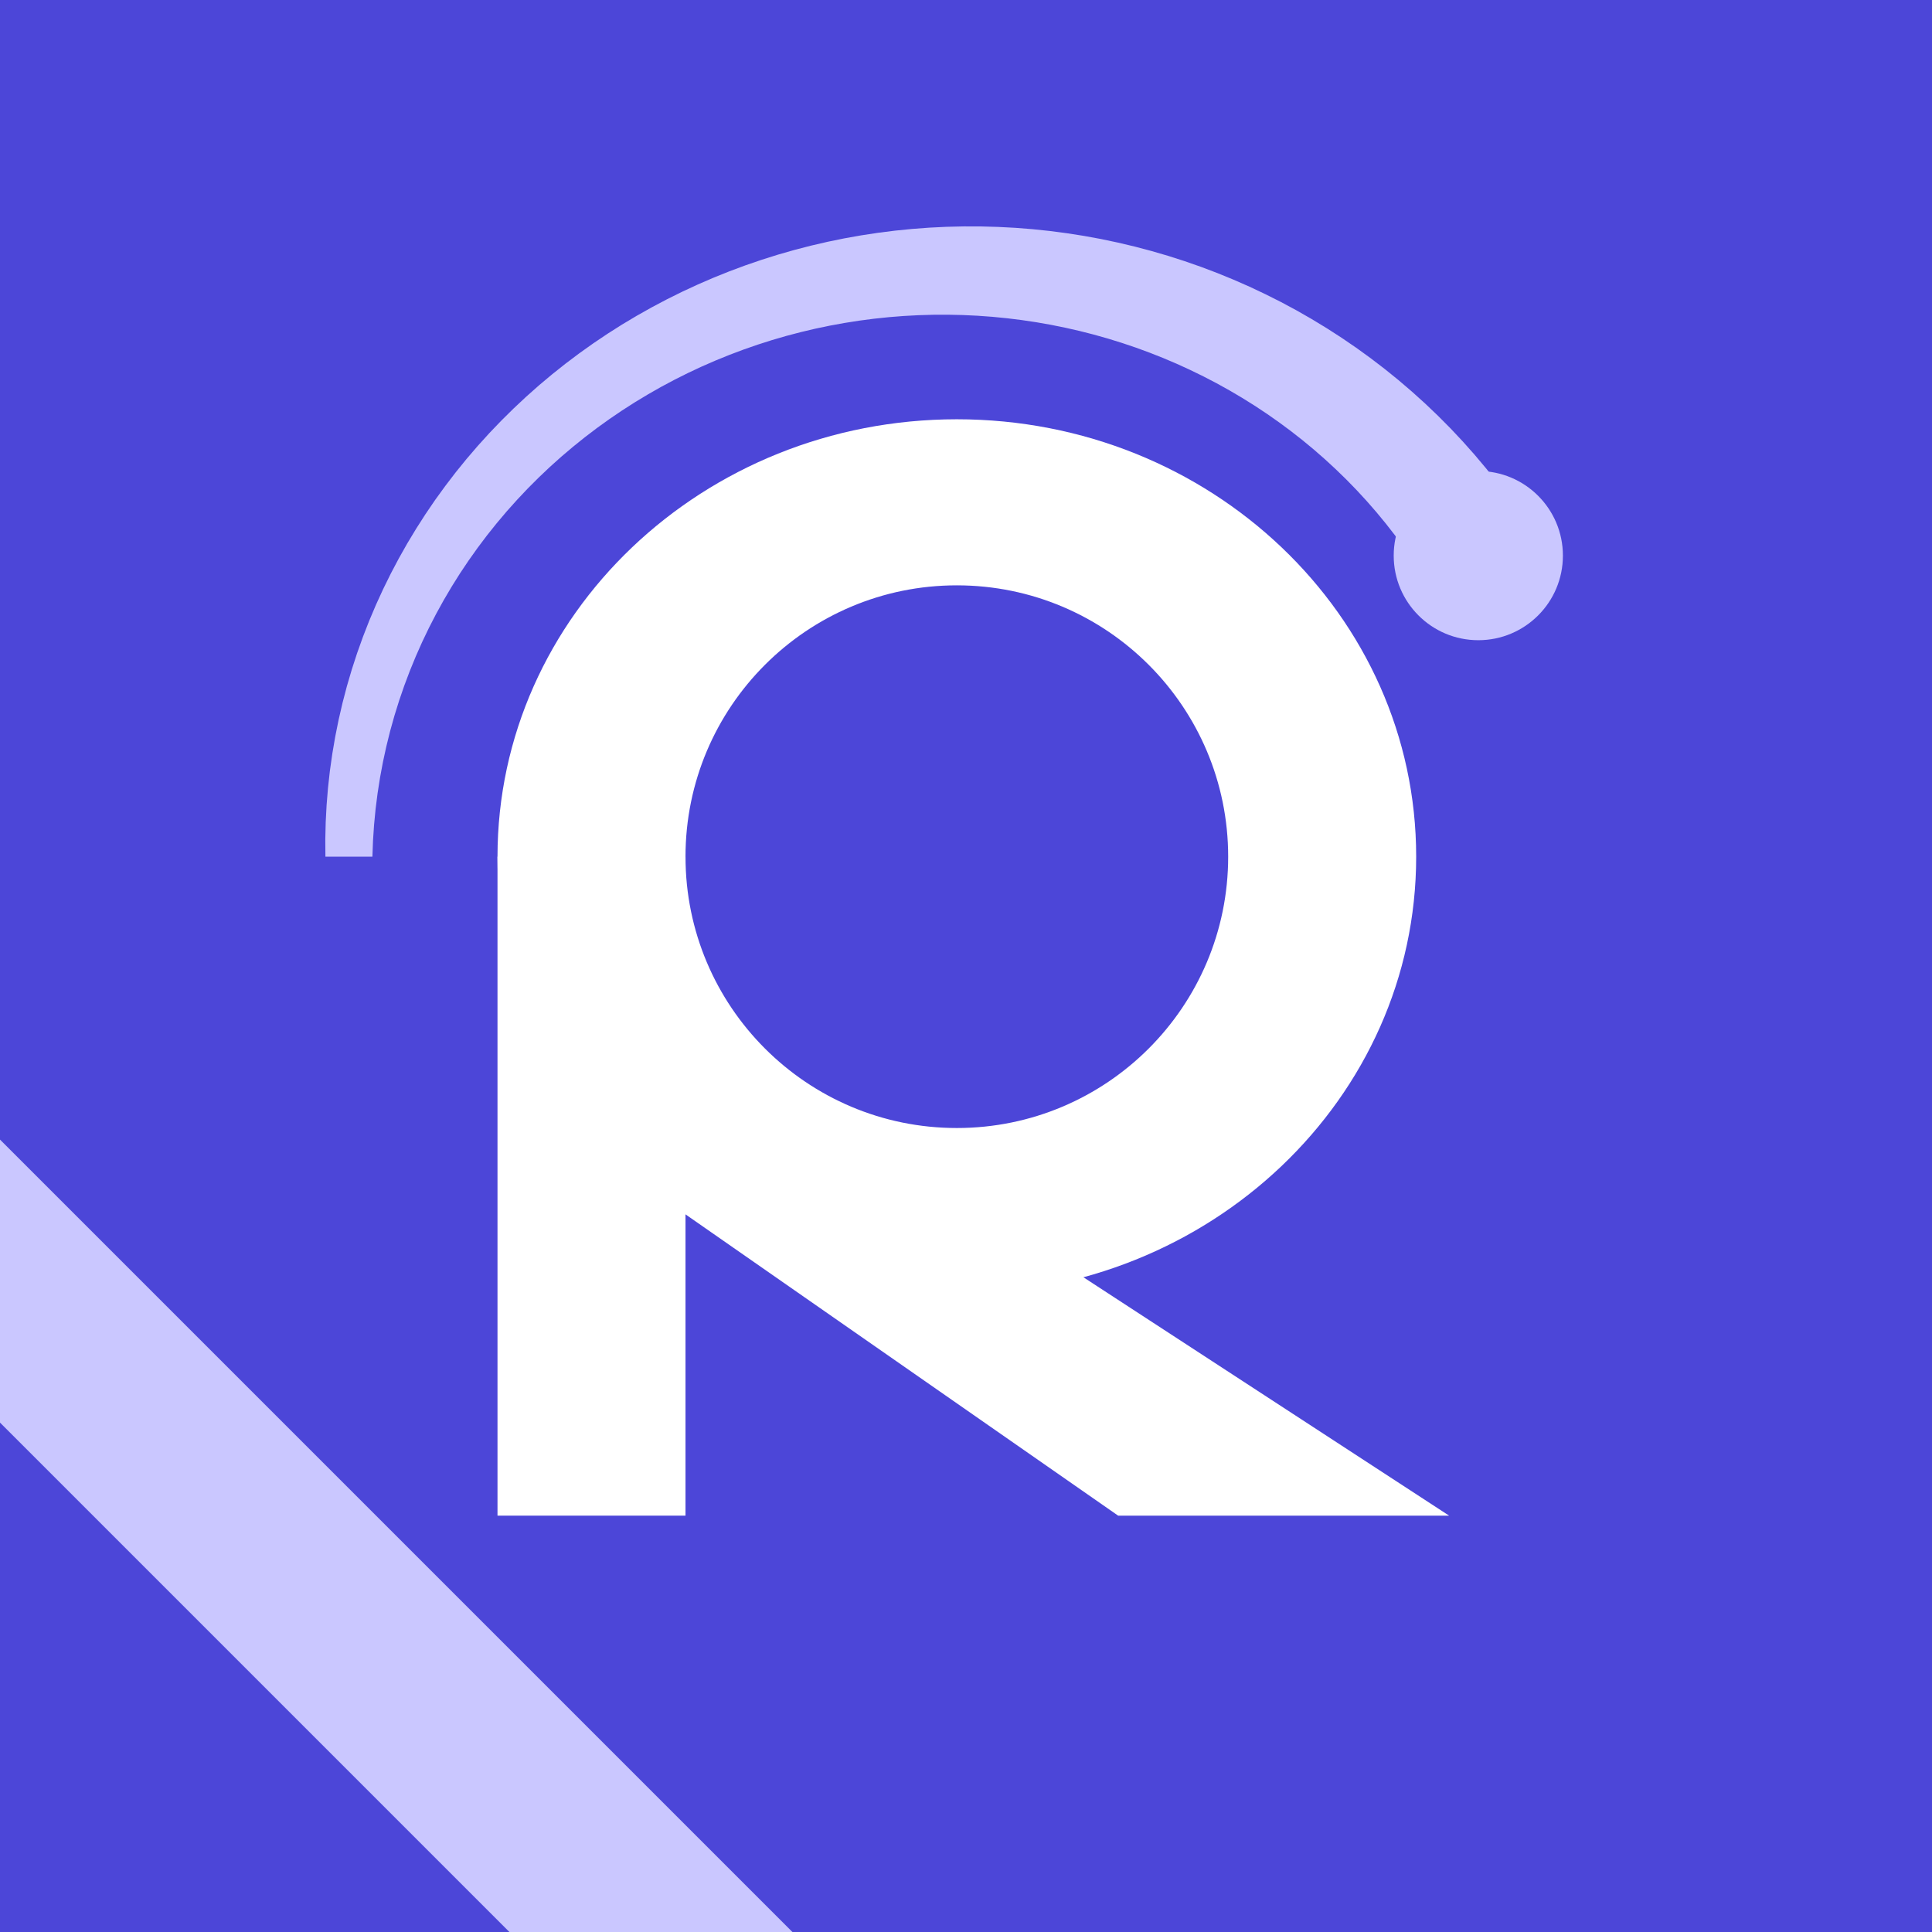
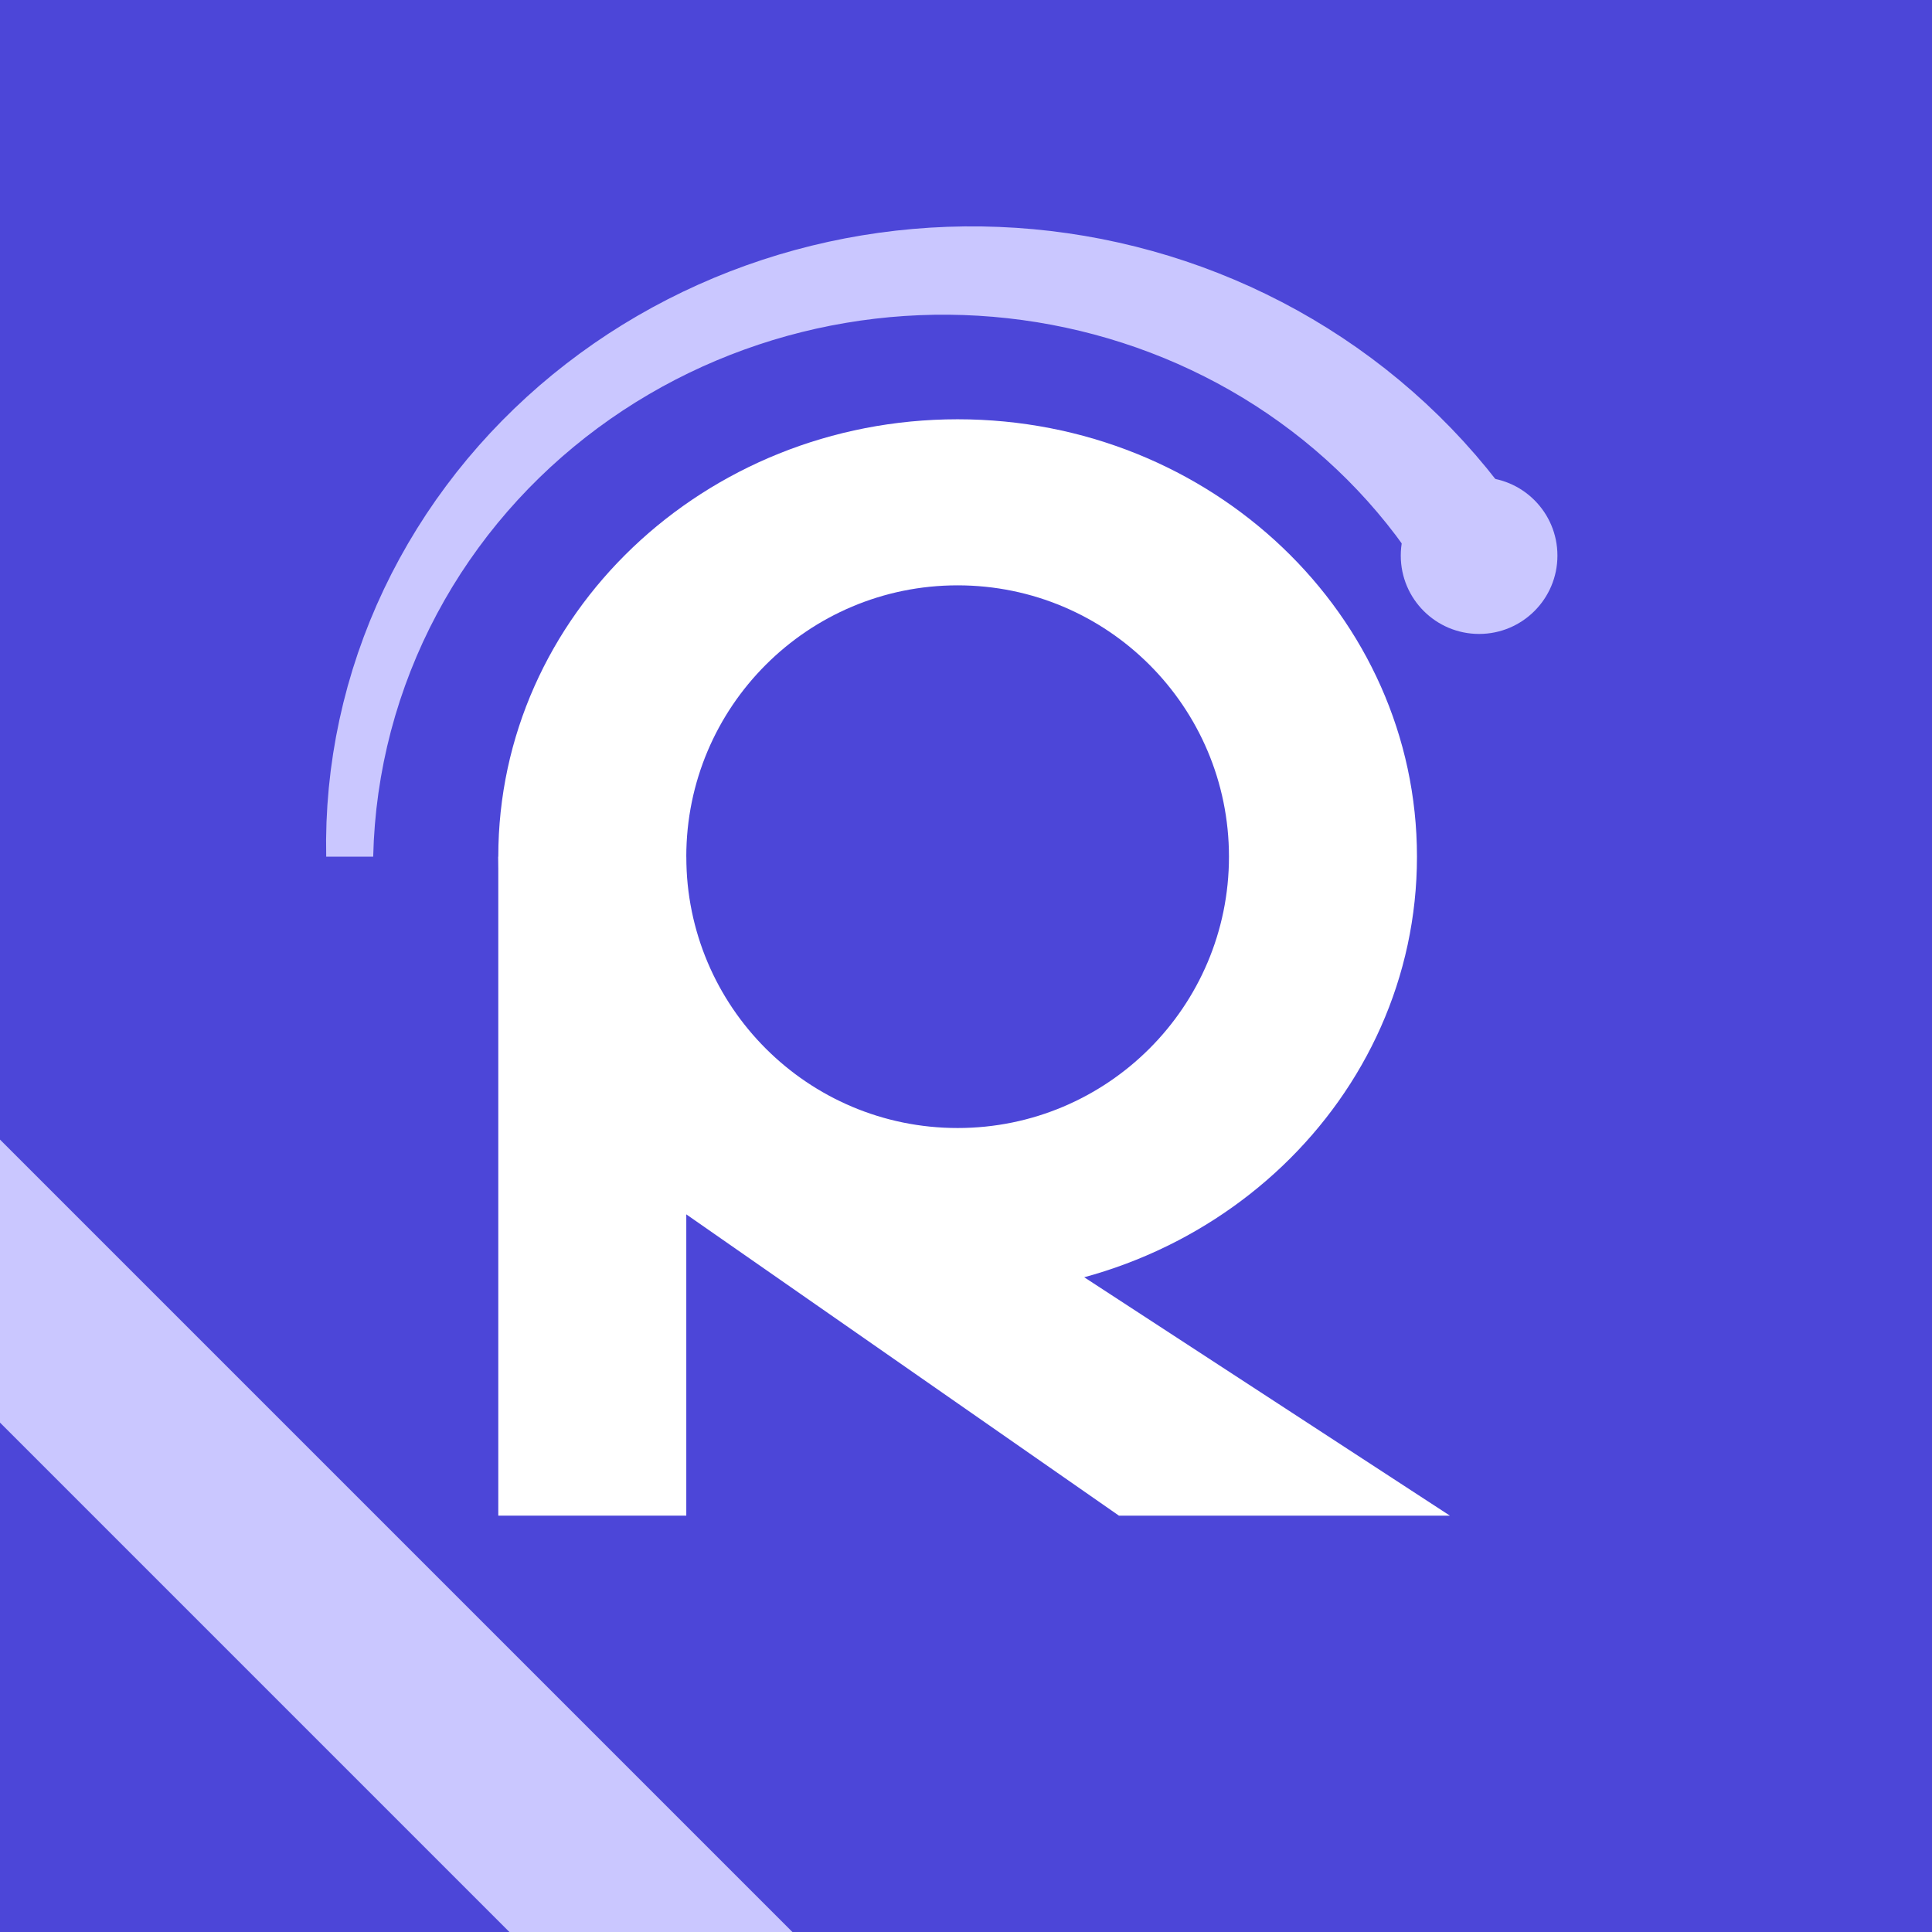
<svg xmlns="http://www.w3.org/2000/svg" viewBox="0 0 1024 1024" width="1024" height="1024" role="img" aria-labelledby="title desc">
  <g id="background">
    <rect x="0" y="0" width="1024" height="1024" fill="#4C46D8" />
  </g>
-   <g id="symbol" fill="#FFFFFF" color="#FFFFFF" transform="translate(44.88 77.4) scale(0.8560418)">
+   <g id="symbol" fill="#FFFFFF" color="#FFFFFF" transform="translate(45.3 77.4) scale(0.8560418)">
    <path fill-rule="evenodd" d="M 824.4 440 A 284.4 270.82 0 1 1 255.6 440 A 284.4 270.82 0 1 1 824.4 440 Z M 708 440 A 168 168 0 1 1 372 440 A 168 168 0 1 1 708 440 Z" />
    <rect x="255.6" y="440" width="116.4" height="408" />
    <path d="M 343.81 641.83 L 639.87 848 L 844.79 848 L 400.19 558.17 Z" />
  </g>
-   <g id="accent" fill="#CAC7FF" color="#CAC7FF" transform="translate(44.88 77.4) scale(0.8560418)">
+   <g id="accent" fill="#CAC7FF" color="#CAC7FF" transform="translate(45.3 77.4) scale(0.8560418)">
    <path d="M 149.05 440 L 148.98 429.33 L 149.23 418.67 L 149.79 408 L 150.66 397.36 L 151.84 386.74 L 153.34 376.16 L 155.14 365.63 L 157.25 355.15 L 159.66 344.73 L 162.37 334.39 L 165.38 324.13 L 168.69 313.96 L 172.29 303.89 L 176.17 293.93 L 180.34 284.08 L 184.79 274.36 L 189.51 264.77 L 194.5 255.33 L 199.75 246.03 L 205.27 236.88 L 211.03 227.89 L 217.04 219.07 L 223.3 210.43 L 229.78 201.96 L 236.5 193.68 L 243.44 185.6 L 250.6 177.7 L 257.97 170.01 L 265.54 162.53 L 273.31 155.25 L 281.26 148.19 L 289.41 141.35 L 297.73 134.74 L 306.22 128.35 L 314.87 122.19 L 323.69 116.26 L 332.65 110.57 L 341.76 105.13 L 351.01 99.92 L 360.38 94.96 L 369.89 90.24 L 379.51 85.78 L 389.24 81.57 L 399.08 77.61 L 409.01 73.91 L 419.04 70.47 L 429.15 67.28 L 439.35 64.36 L 449.61 61.7 L 459.95 59.3 L 470.34 57.17 L 480.79 55.31 L 491.29 53.71 L 501.82 52.38 L 512.39 51.32 L 523 50.53 L 533.62 50.01 L 544.26 49.76 L 554.91 49.78 L 565.56 50.08 L 576.21 50.64 L 586.84 51.48 L 597.47 52.59 L 608.07 53.98 L 618.64 55.63 L 629.17 57.56 L 639.66 59.77 L 650.11 62.24 L 660.49 64.99 L 670.82 68 L 681.07 71.29 L 691.25 74.84 L 701.35 78.67 L 711.35 82.76 L 721.26 87.11 L 731.06 91.74 L 740.76 96.62 L 750.33 101.76 L 759.78 107.17 L 769.09 112.83 L 778.26 118.74 L 787.29 124.91 L 796.15 131.32 L 804.86 137.98 L 813.4 144.89 L 821.75 152.03 L 829.93 159.41 L 837.91 167.02 L 845.69 174.85 L 853.26 182.91 L 860.62 191.19 L 867.76 199.68 L 874.67 208.37 L 881.34 217.27 L 887.77 226.37 L 893.95 235.65 L 831.79 271.54 L 826.99 263.7 L 821.97 256.01 L 816.74 248.47 L 811.31 241.07 L 805.67 233.83 L 799.84 226.76 L 793.82 219.85 L 787.61 213.11 L 781.22 206.54 L 774.66 200.16 L 767.94 193.96 L 761.05 187.94 L 754.01 182.11 L 746.81 176.48 L 739.47 171.04 L 732 165.8 L 724.39 160.76 L 716.65 155.92 L 708.79 151.29 L 700.82 146.87 L 692.73 142.66 L 684.54 138.66 L 676.25 134.87 L 667.87 131.3 L 659.4 127.95 L 650.84 124.81 L 642.21 121.9 L 633.5 119.2 L 624.73 116.73 L 615.9 114.48 L 607.01 112.46 L 598.07 110.66 L 589.09 109.08 L 580.06 107.74 L 571 106.62 L 561.91 105.73 L 552.79 105.07 L 543.66 104.64 L 534.51 104.44 L 525.35 104.47 L 516.19 104.74 L 507.03 105.23 L 497.87 105.96 L 488.73 106.92 L 479.61 108.11 L 470.51 109.54 L 461.44 111.19 L 452.4 113.08 L 443.41 115.21 L 434.45 117.56 L 425.55 120.15 L 416.71 122.97 L 407.93 126.02 L 399.22 129.3 L 390.59 132.81 L 382.03 136.54 L 373.56 140.51 L 365.19 144.7 L 356.91 149.12 L 348.75 153.77 L 340.69 158.63 L 332.75 163.72 L 324.94 169.02 L 317.26 174.54 L 309.71 180.28 L 302.32 186.23 L 295.07 192.38 L 287.98 198.74 L 281.06 205.31 L 274.3 212.07 L 267.73 219.03 L 261.34 226.17 L 255.14 233.51 L 249.13 241.03 L 243.34 248.72 L 237.75 256.59 L 232.37 264.62 L 227.22 272.82 L 222.3 281.17 L 217.61 289.67 L 213.16 298.31 L 208.95 307.09 L 205 316 L 201.3 325.03 L 197.86 334.17 L 194.68 343.42 L 191.77 352.77 L 189.13 362.21 L 186.77 371.74 L 184.68 381.34 L 182.88 391 L 181.36 400.72 L 180.12 410.49 L 179.18 420.3 L 178.52 430.14 L 178.15 440 Z" />
-     <circle cx="862.87" cy="253.59" r="52.38" fill="currentColor" />
+     <circle cx="862.87" cy="253.59" r="48.5" fill="currentColor" />
  </g>
  <g id="overlay" fill="#CAC7FF">
    <path d="M 0 604 L 420 1024 L 270 1024 L 0 754 Z" />
  </g>
</svg>
